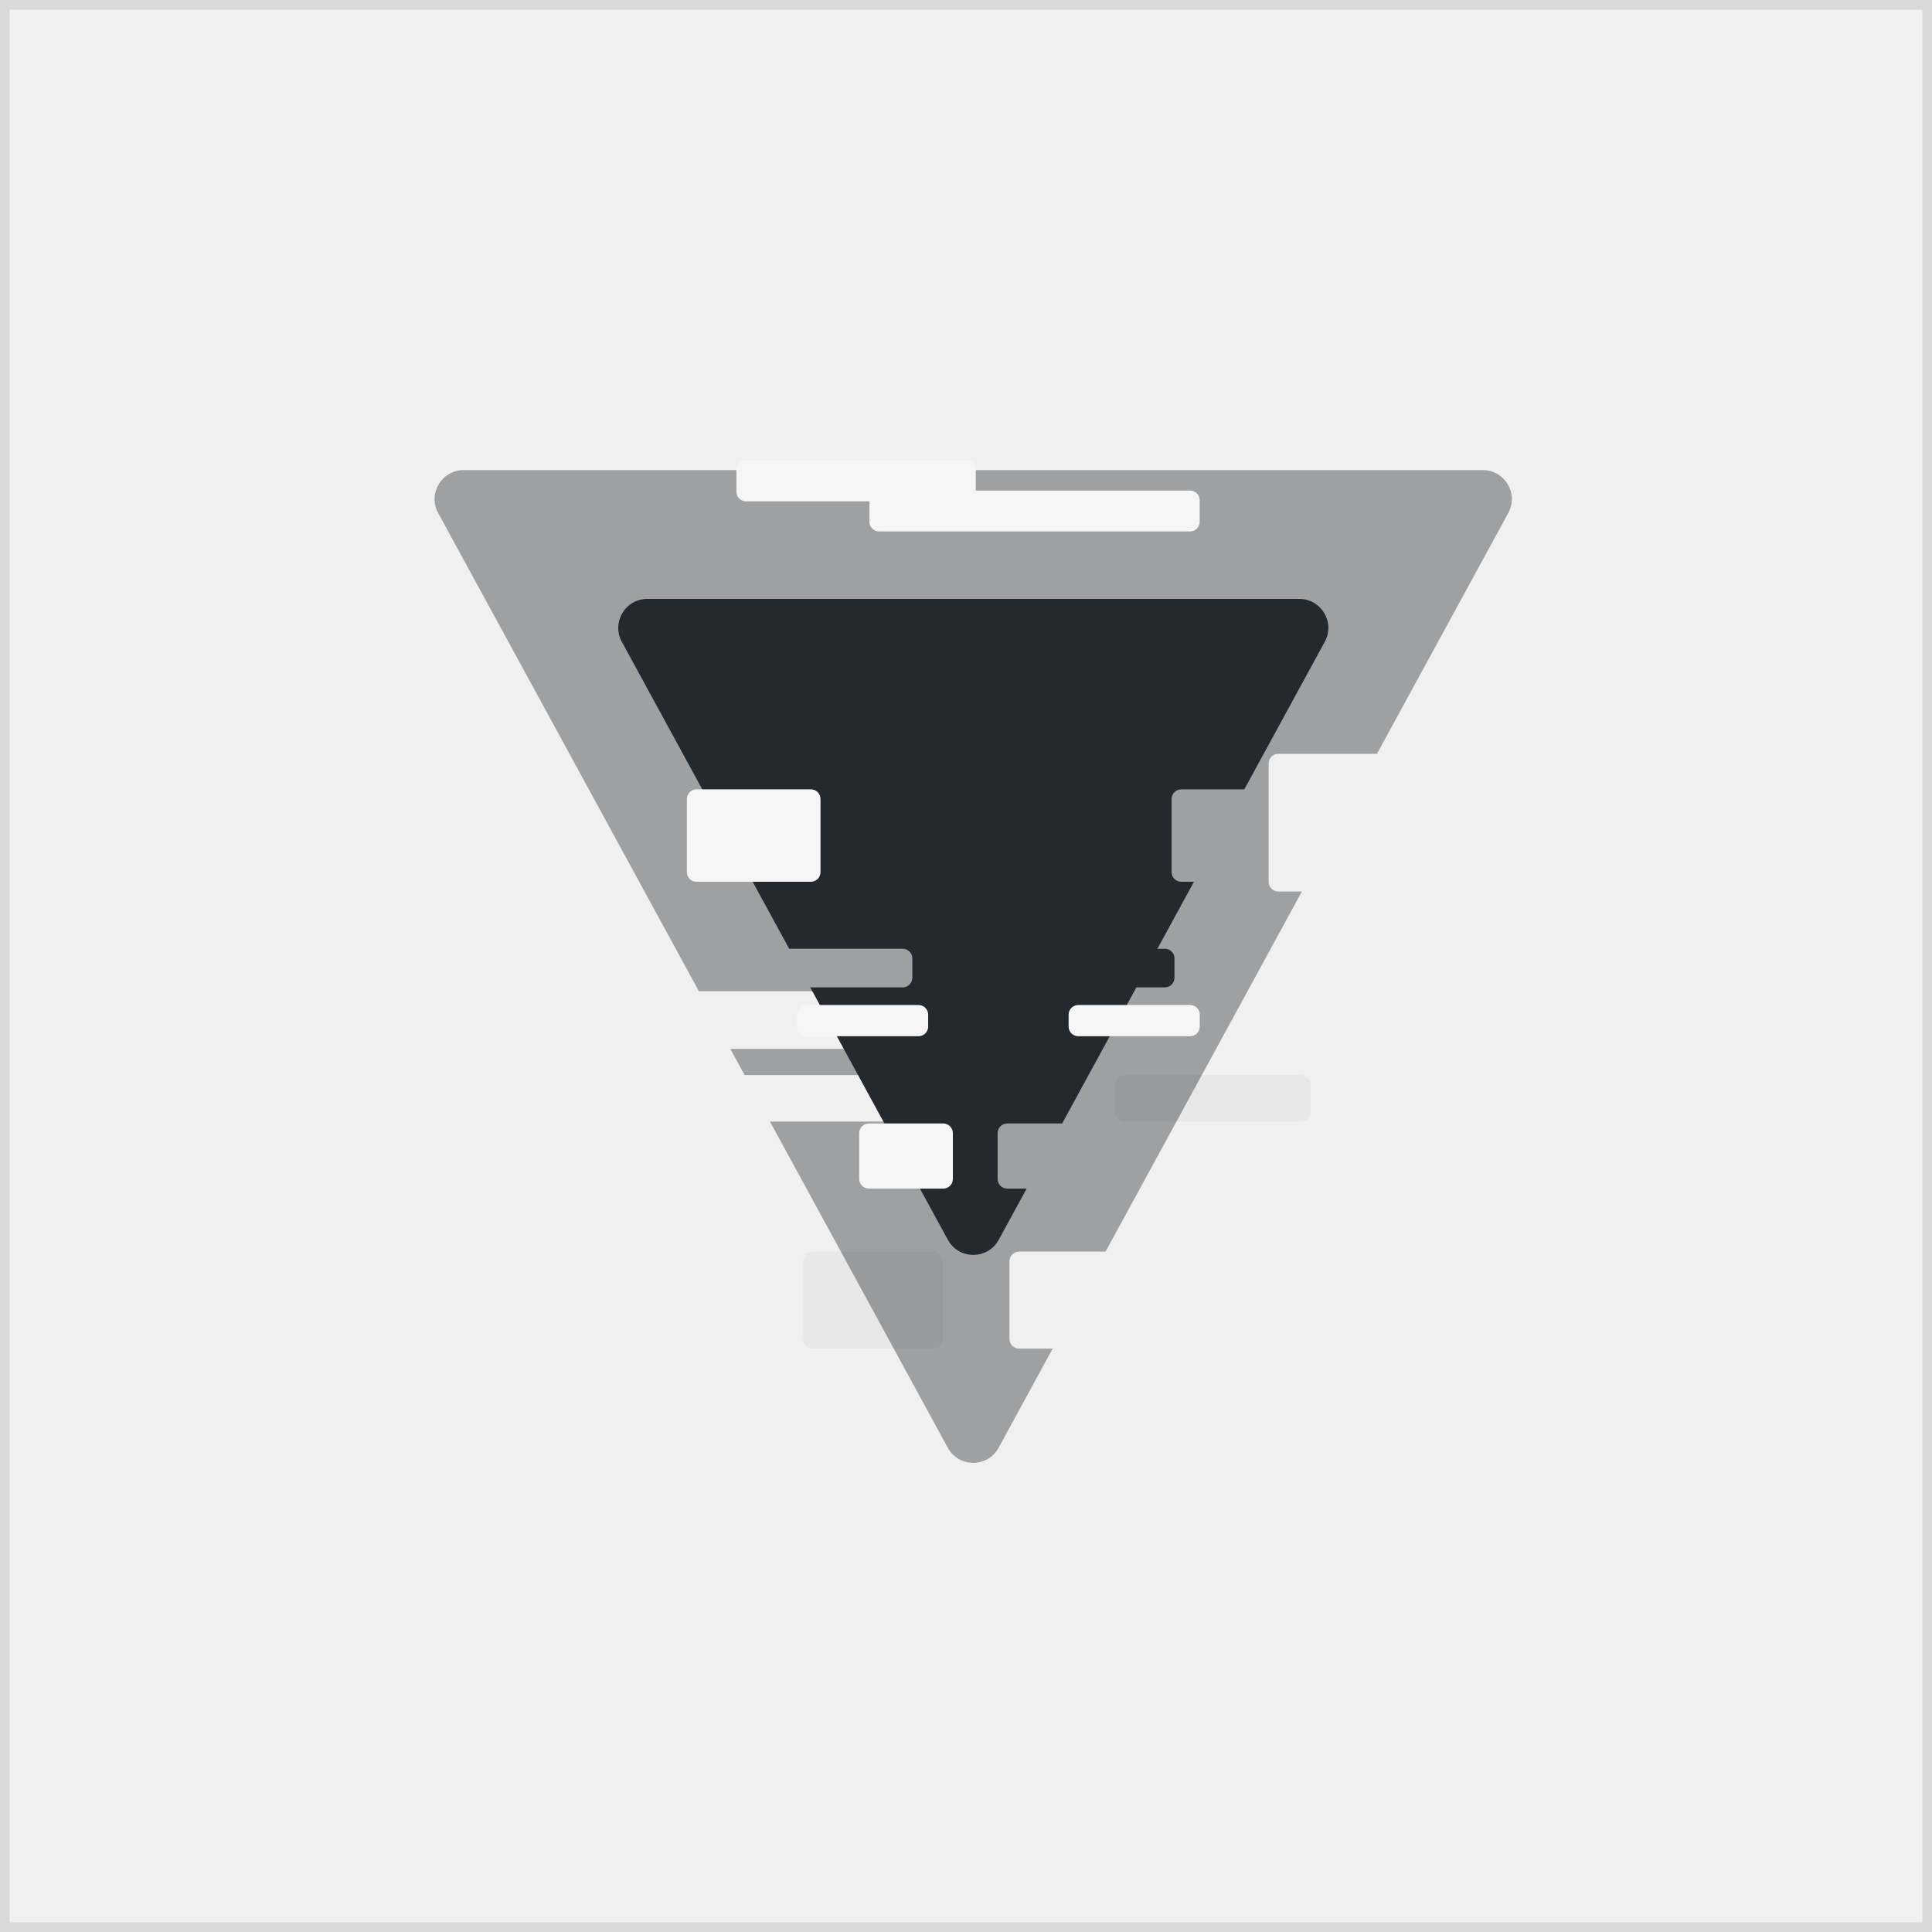
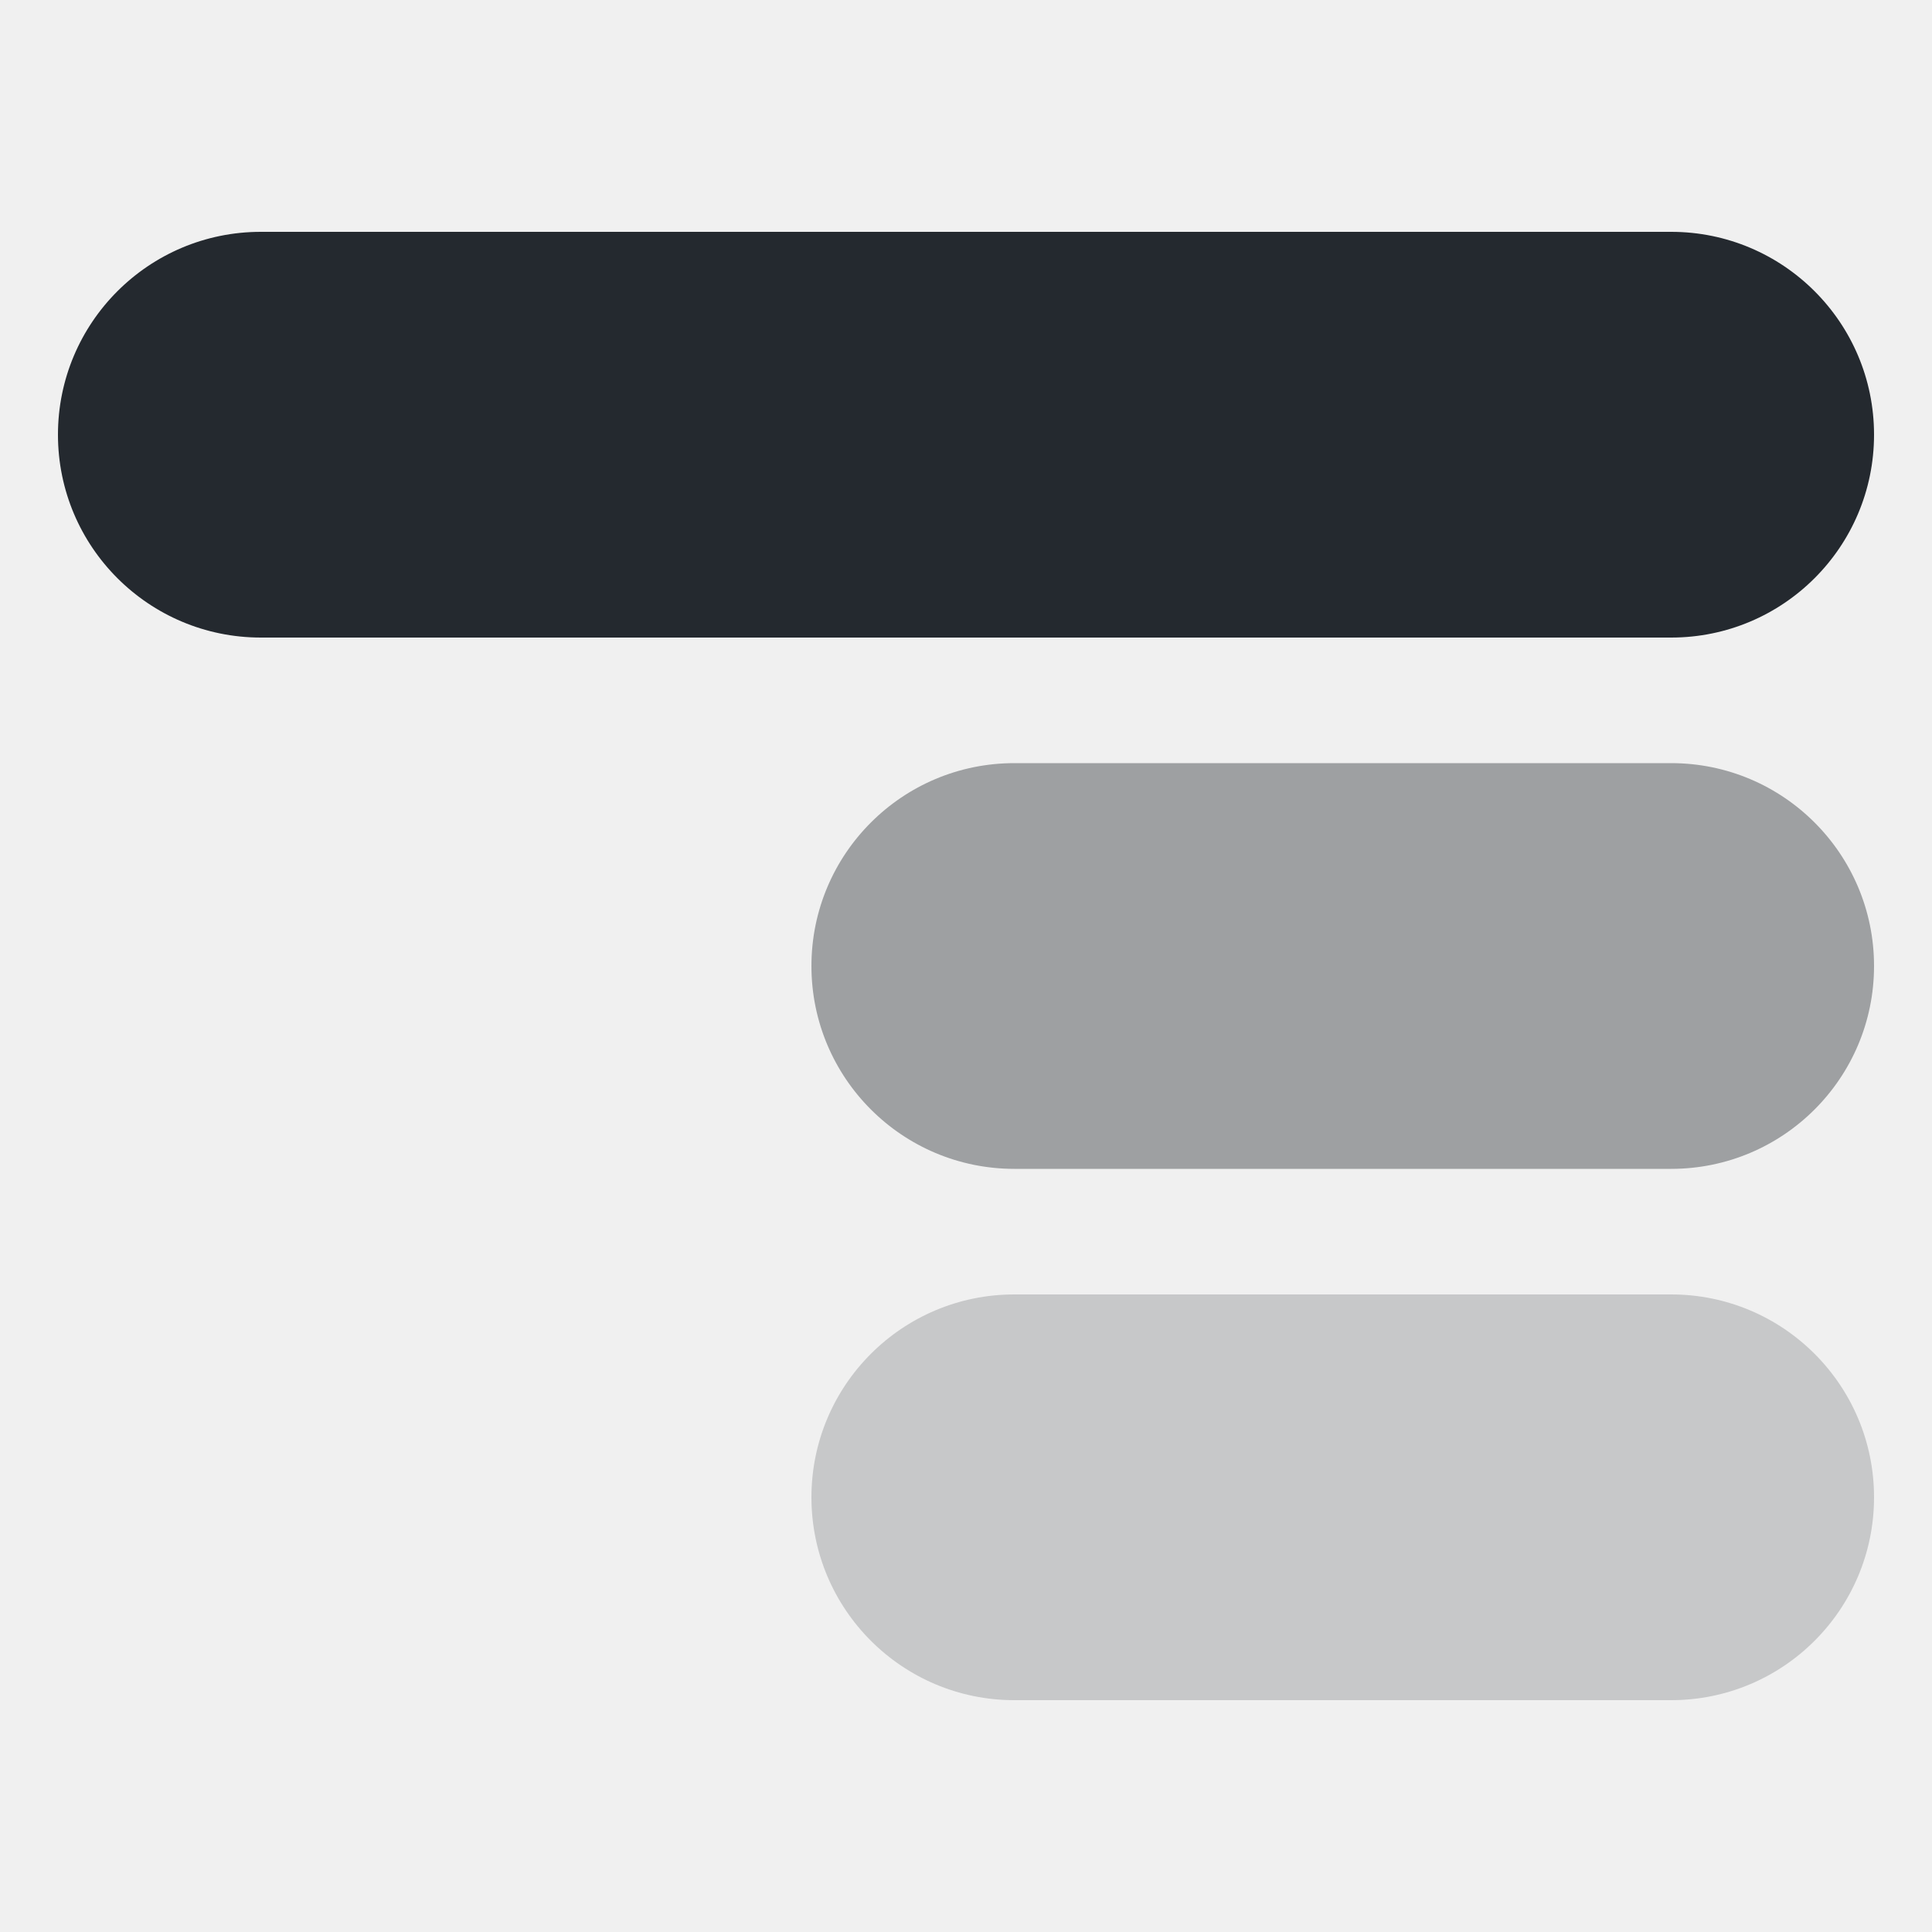
<svg xmlns="http://www.w3.org/2000/svg" width="200" height="200" viewBox="0 0 200 200" fill="none">
-   <rect x="0.5" y="0.5" width="199" height="199" stroke="black" stroke-opacity="0.1" />
-   <path d="M153.502 48.666C155.779 48.667 157.226 51.104 156.136 53.103L142.544 78.032H132.329C131.777 78.032 131.329 78.48 131.329 79.032V91.287C131.329 91.839 131.777 92.286 132.329 92.287H134.772L114.45 129.561H105.5C104.948 129.561 104.5 130.009 104.5 130.561V138.61C104.5 139.162 104.948 139.61 105.5 139.61H108.972L103.381 149.865C102.244 151.95 99.249 151.95 98.112 149.865L79.707 116.106H92.788C93.34 116.106 93.788 115.658 93.788 115.106V112.292C93.788 111.74 93.34 111.293 92.788 111.292H77.083L75.602 108.575H90.348C90.9 108.575 91.347 108.127 91.348 107.575V103.614C91.348 103.061 90.9 102.614 90.348 102.614H72.352L45.357 53.103C44.268 51.104 45.715 48.666 47.992 48.666H153.502Z" fill="#24292F" fill-opacity="0.4" />
-   <rect x="83.15" y="129.561" width="14.445" height="10.049" rx="1" fill="#F6F6F6" style="mix-blend-mode:multiply" />
-   <rect x="115.445" y="111.292" width="20.229" height="4.814" rx="1" fill="#F6F6F6" style="mix-blend-mode:multiply" />
-   <rect x="76.234" y="47.666" width="24.782" height="4.231" rx="1" fill="#F6F6F6" />
-   <rect x="90.001" y="50.782" width="34.191" height="4.231" rx="1" fill="#F6F6F6" />
-   <rect x="108.002" y="98.212" width="13.579" height="4.001" rx="1" fill="#24292F" />
-   <path d="M134.507 62C136.784 62 138.231 64.438 137.141 66.436L128.812 81.712H122.283C121.731 81.712 121.283 82.16 121.283 82.712V90.28C121.283 90.832 121.731 91.28 122.283 91.28H123.596L109.954 116.301H104.274C103.722 116.301 103.274 116.749 103.274 117.301V122.047C103.275 122.599 103.722 123.047 104.274 123.047H106.276L103.39 128.342C102.253 130.427 99.258 130.427 98.121 128.342L83.876 102.214H93.446C93.998 102.214 94.446 101.766 94.446 101.214V99.213C94.446 98.661 93.999 98.213 93.446 98.213H81.867C81.811 98.213 81.756 98.218 81.702 98.227L64.37 66.436C63.28 64.438 64.727 62 67.004 62H134.507Z" fill="#24292F" />
-   <rect x="82.505" y="104.038" width="13.579" height="3.231" rx="1" fill="#F6F6F6" />
-   <rect x="88.943" y="116.301" width="9.697" height="6.745" rx="1" fill="#F6F6F6" />
-   <rect x="110.622" y="104.038" width="13.579" height="3.231" rx="1" fill="#F6F6F6" />
-   <rect x="71.107" y="81.712" width="13.832" height="9.569" rx="1" fill="#F6F6F6" />
+   <g clip-path="url(#clip0_2576_108)">
+     <rect x="6" y="24" width="188" height="42" rx="21" fill="#24292F" />
+     <rect x="84" y="79" width="110" height="42" rx="21" fill="#24292F" fill-opacity="0.4" />
+     <rect x="84" y="134" width="110" height="42" rx="21" fill="#24292F" fill-opacity="0.2" />
+   </g>
+   <defs>
+     <clipPath id="clip0_2576_108">
+       <rect width="200" height="200" fill="white" />
+     </clipPath>
+   </defs>
</svg>
